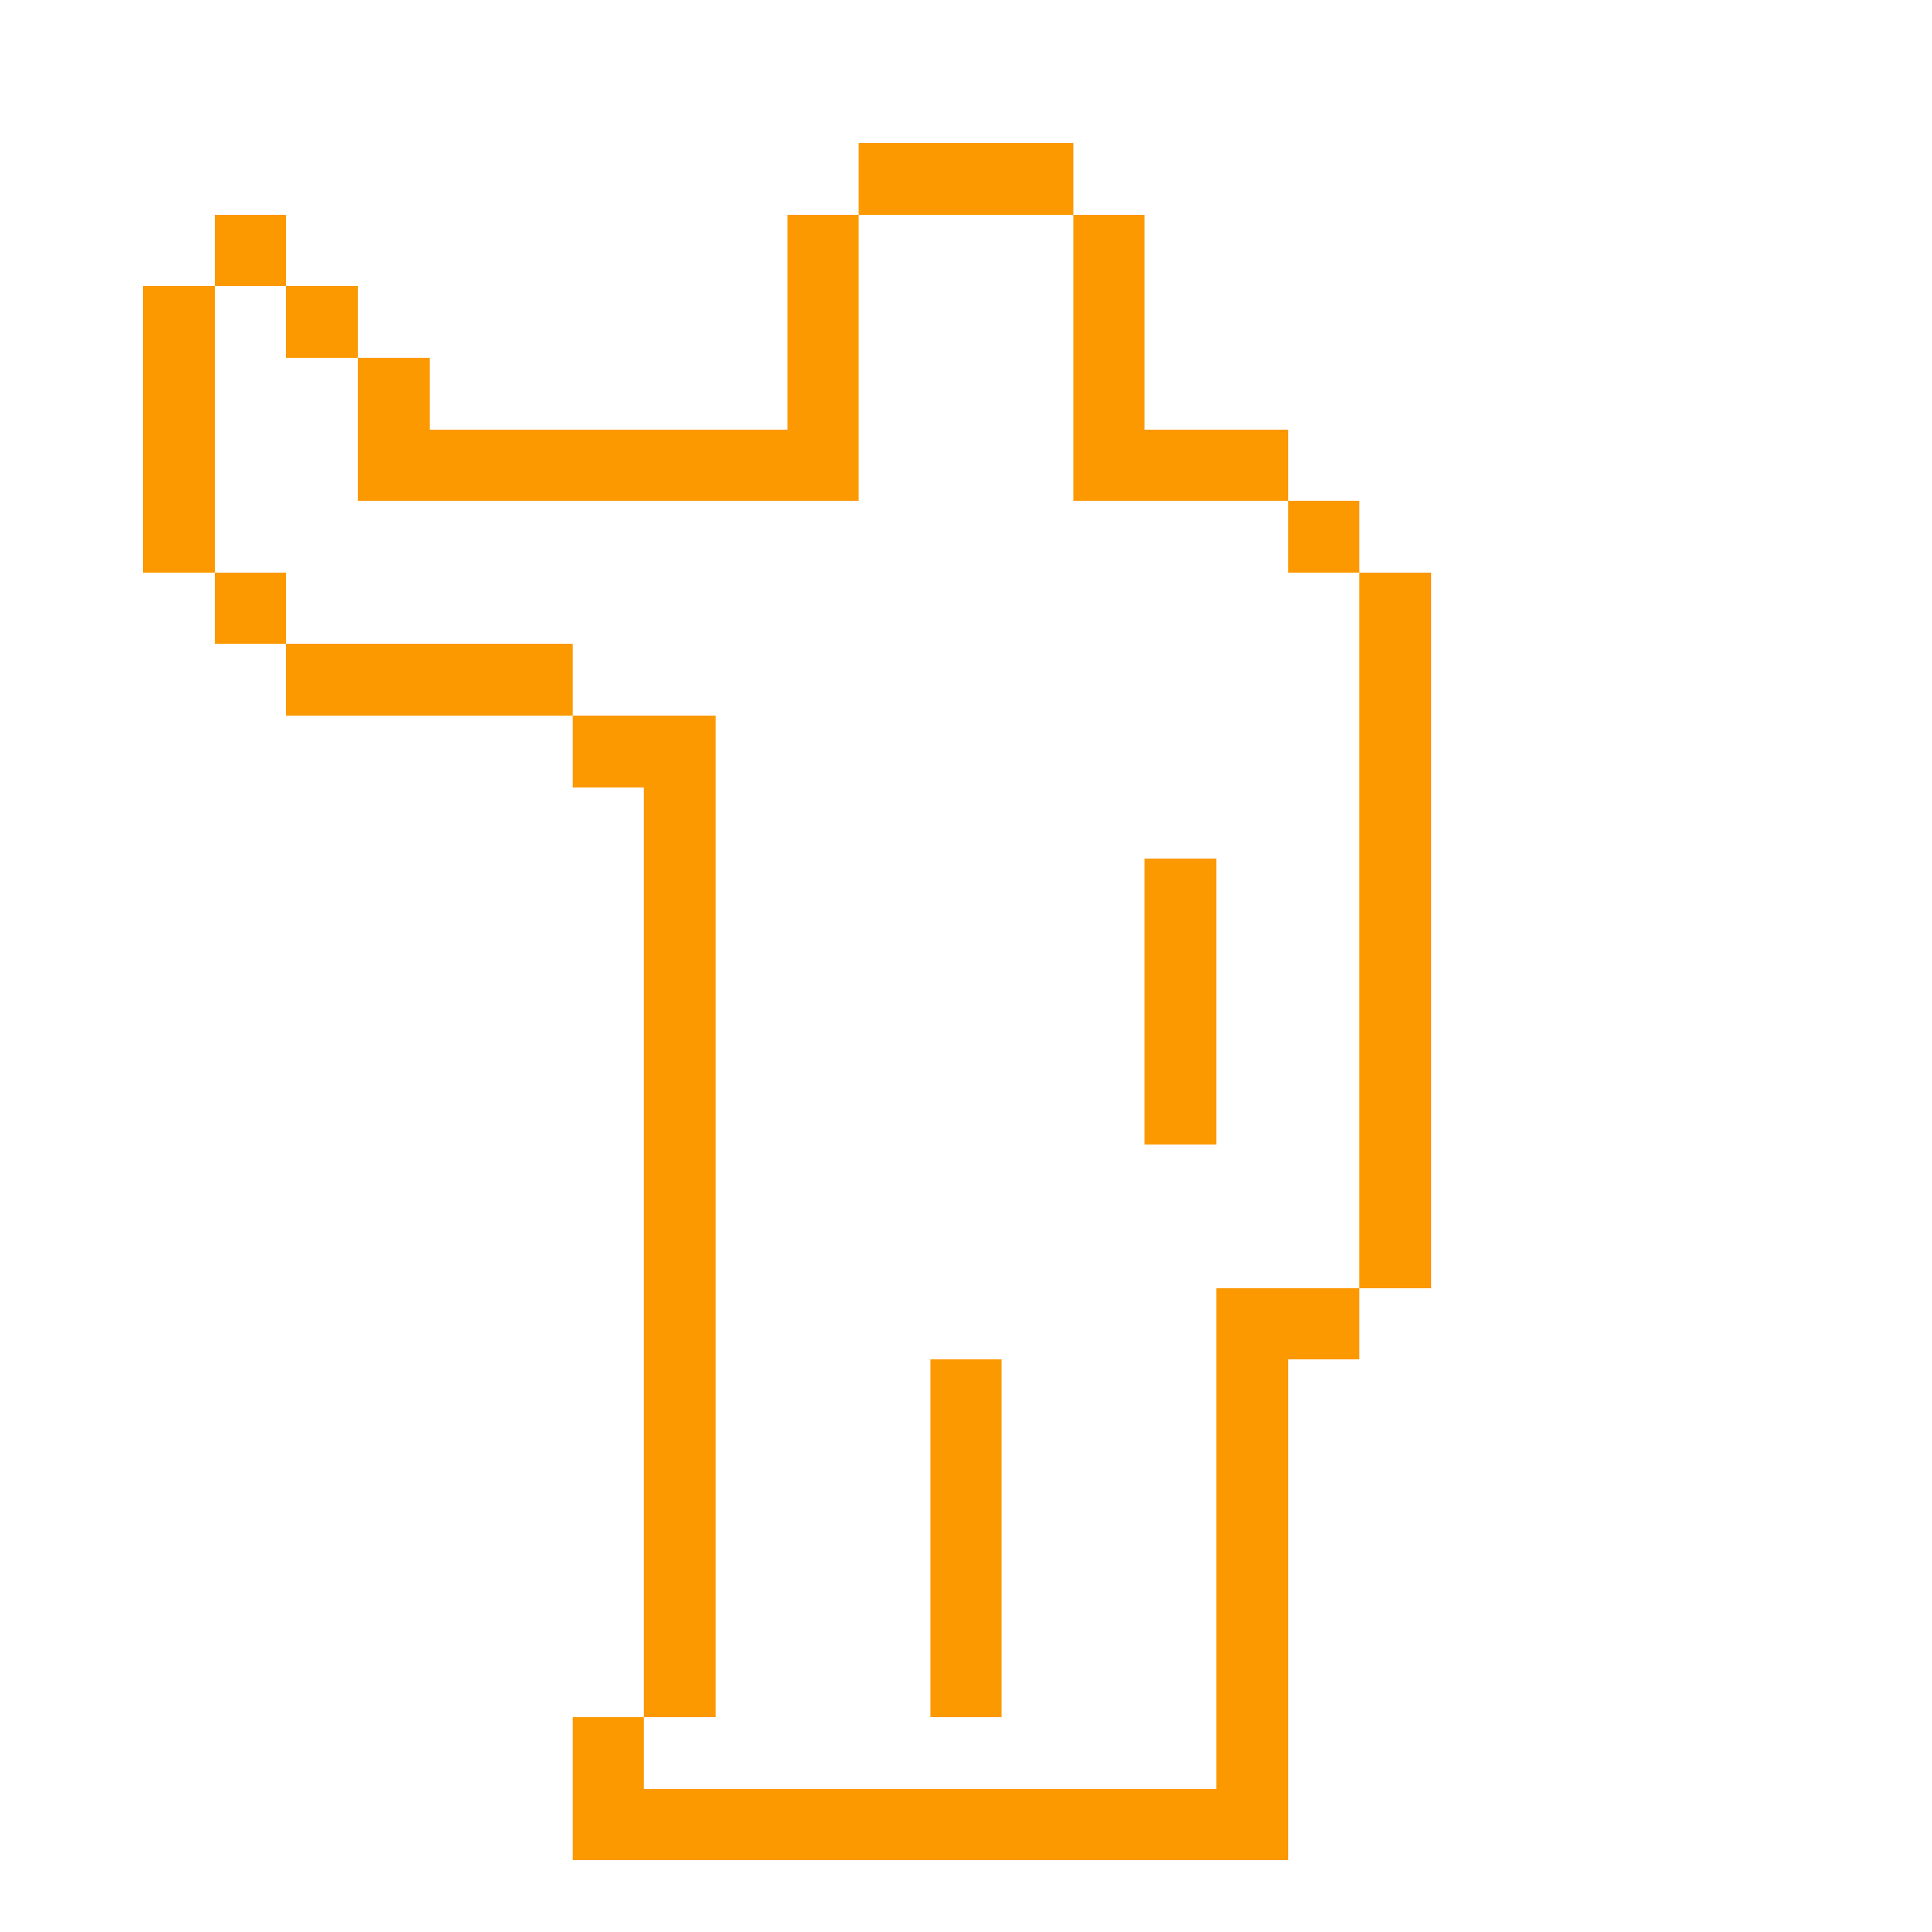
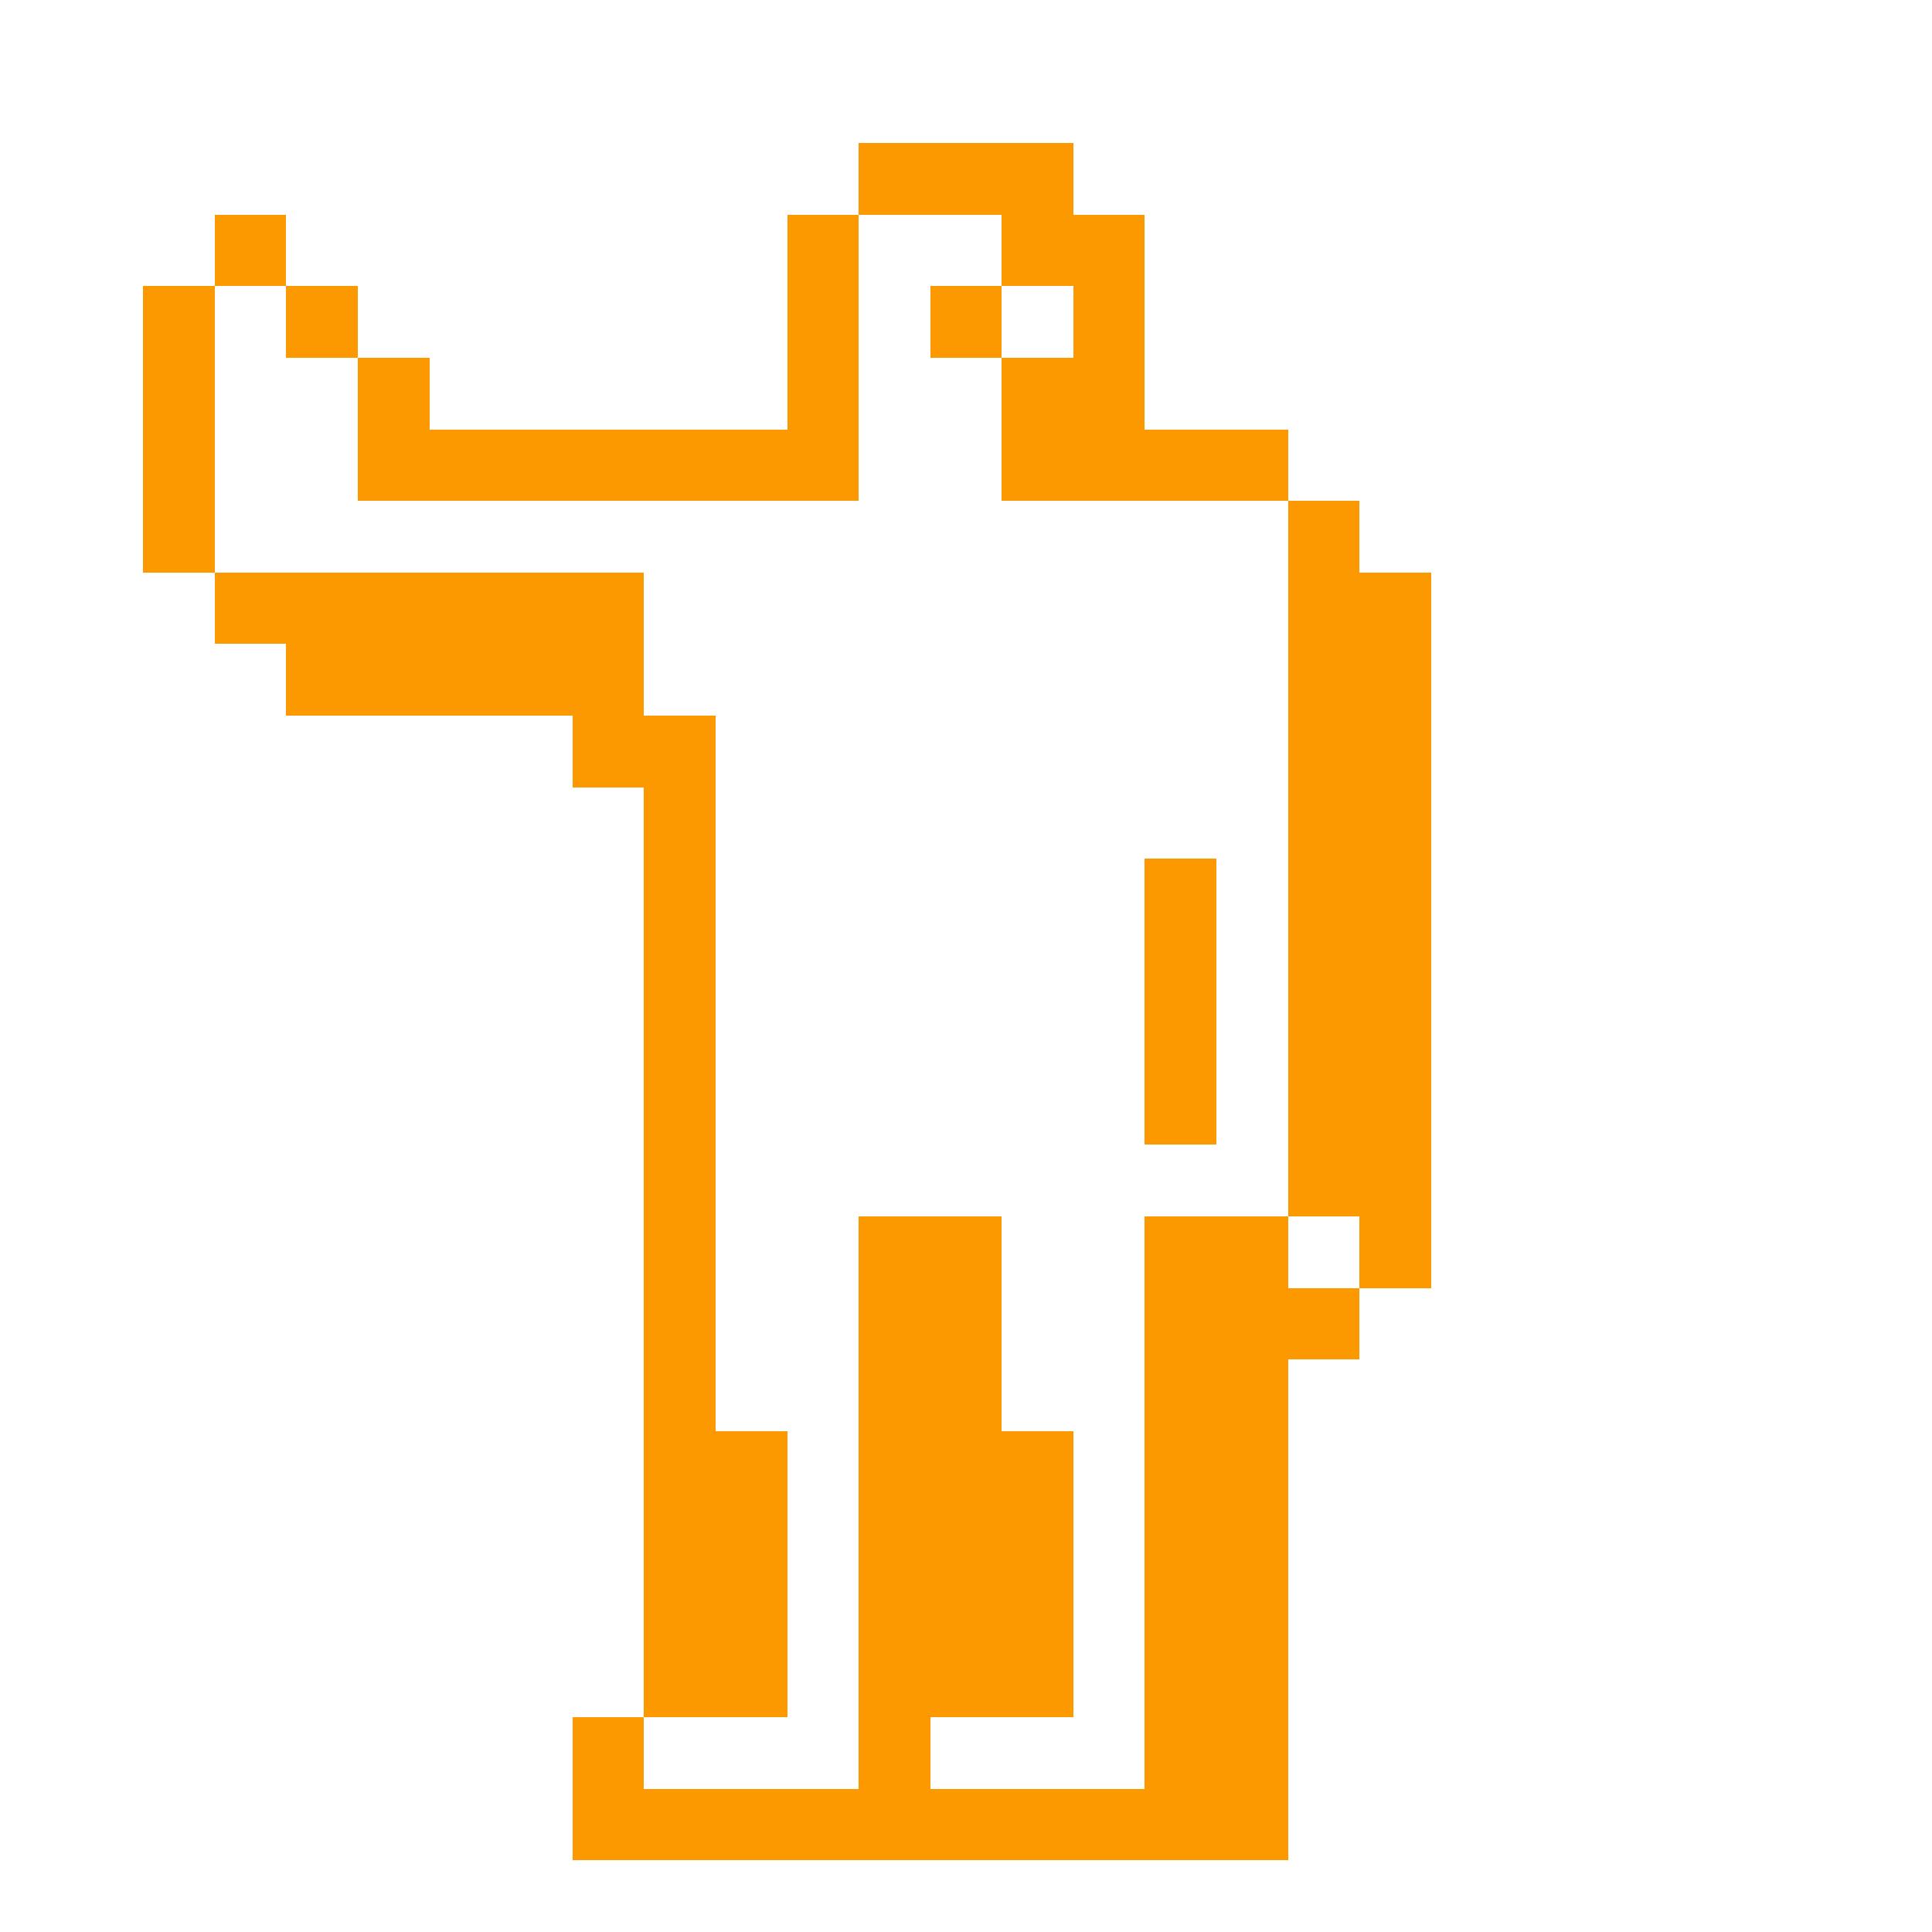
<svg xmlns="http://www.w3.org/2000/svg" viewBox="0 0 27 27" width="32" height="32" fill="#fc9800" fill-rule="evenodd" shape-rendering="crispEdges" aria-hidden="true">
-   <path d="M4 9L8 9L8 10L10 10L10 24L9 24L9 25L17 25L17 18L19 18L19 8L18 8L18 7L15 7L15 3L12 3L12 7L5 7L5 5L4 5L4 4L3 4L3 8L4 8ZM4 9L3 9L3 8L2 8L2 4L3 4L3 3L4 3L4 4L5 4L5 5L6 5L6 6L11 6L11 3L12 3L12 2L15 2L15 3L16 3L16 6L18 6L18 7L19 7L19 8L20 8L20 18L19 18L19 19L18 19L18 26L8 26L8 24L9 24L9 11L8 11L8 10L4 10ZM17 16L16 16L16 12L17 12ZM13 19L14 19L14 24L13 24Z" />
+   <path d="M16 17L18 17L18 7L14 7L14 5L13 5L13 4L14 4L14 3L12 3L12 7L5 7L5 5L4 5L4 4L3 4L3 8L9 8L9 10L10 10L10 20L11 20L11 24L9 24L9 25L12 25L12 17L14 17L14 20L15 20L15 24L13 24L13 25L16 25ZM4 10L4 9L3 9L3 8L2 8L2 4L3 4L3 3L4 3L4 4L5 4L5 5L6 5L6 6L11 6L11 3L12 3L12 2L15 2L15 3L16 3L16 6L18 6L18 7L19 7L19 8L20 8L20 18L19 18L19 19L18 19L18 26L8 26L8 24L9 24L9 11L8 11L8 10ZM17 16L16 16L16 12L17 12ZM19 18L19 17L18 17L18 18ZM14 4L14 5L15 5L15 4Z" />
</svg>
